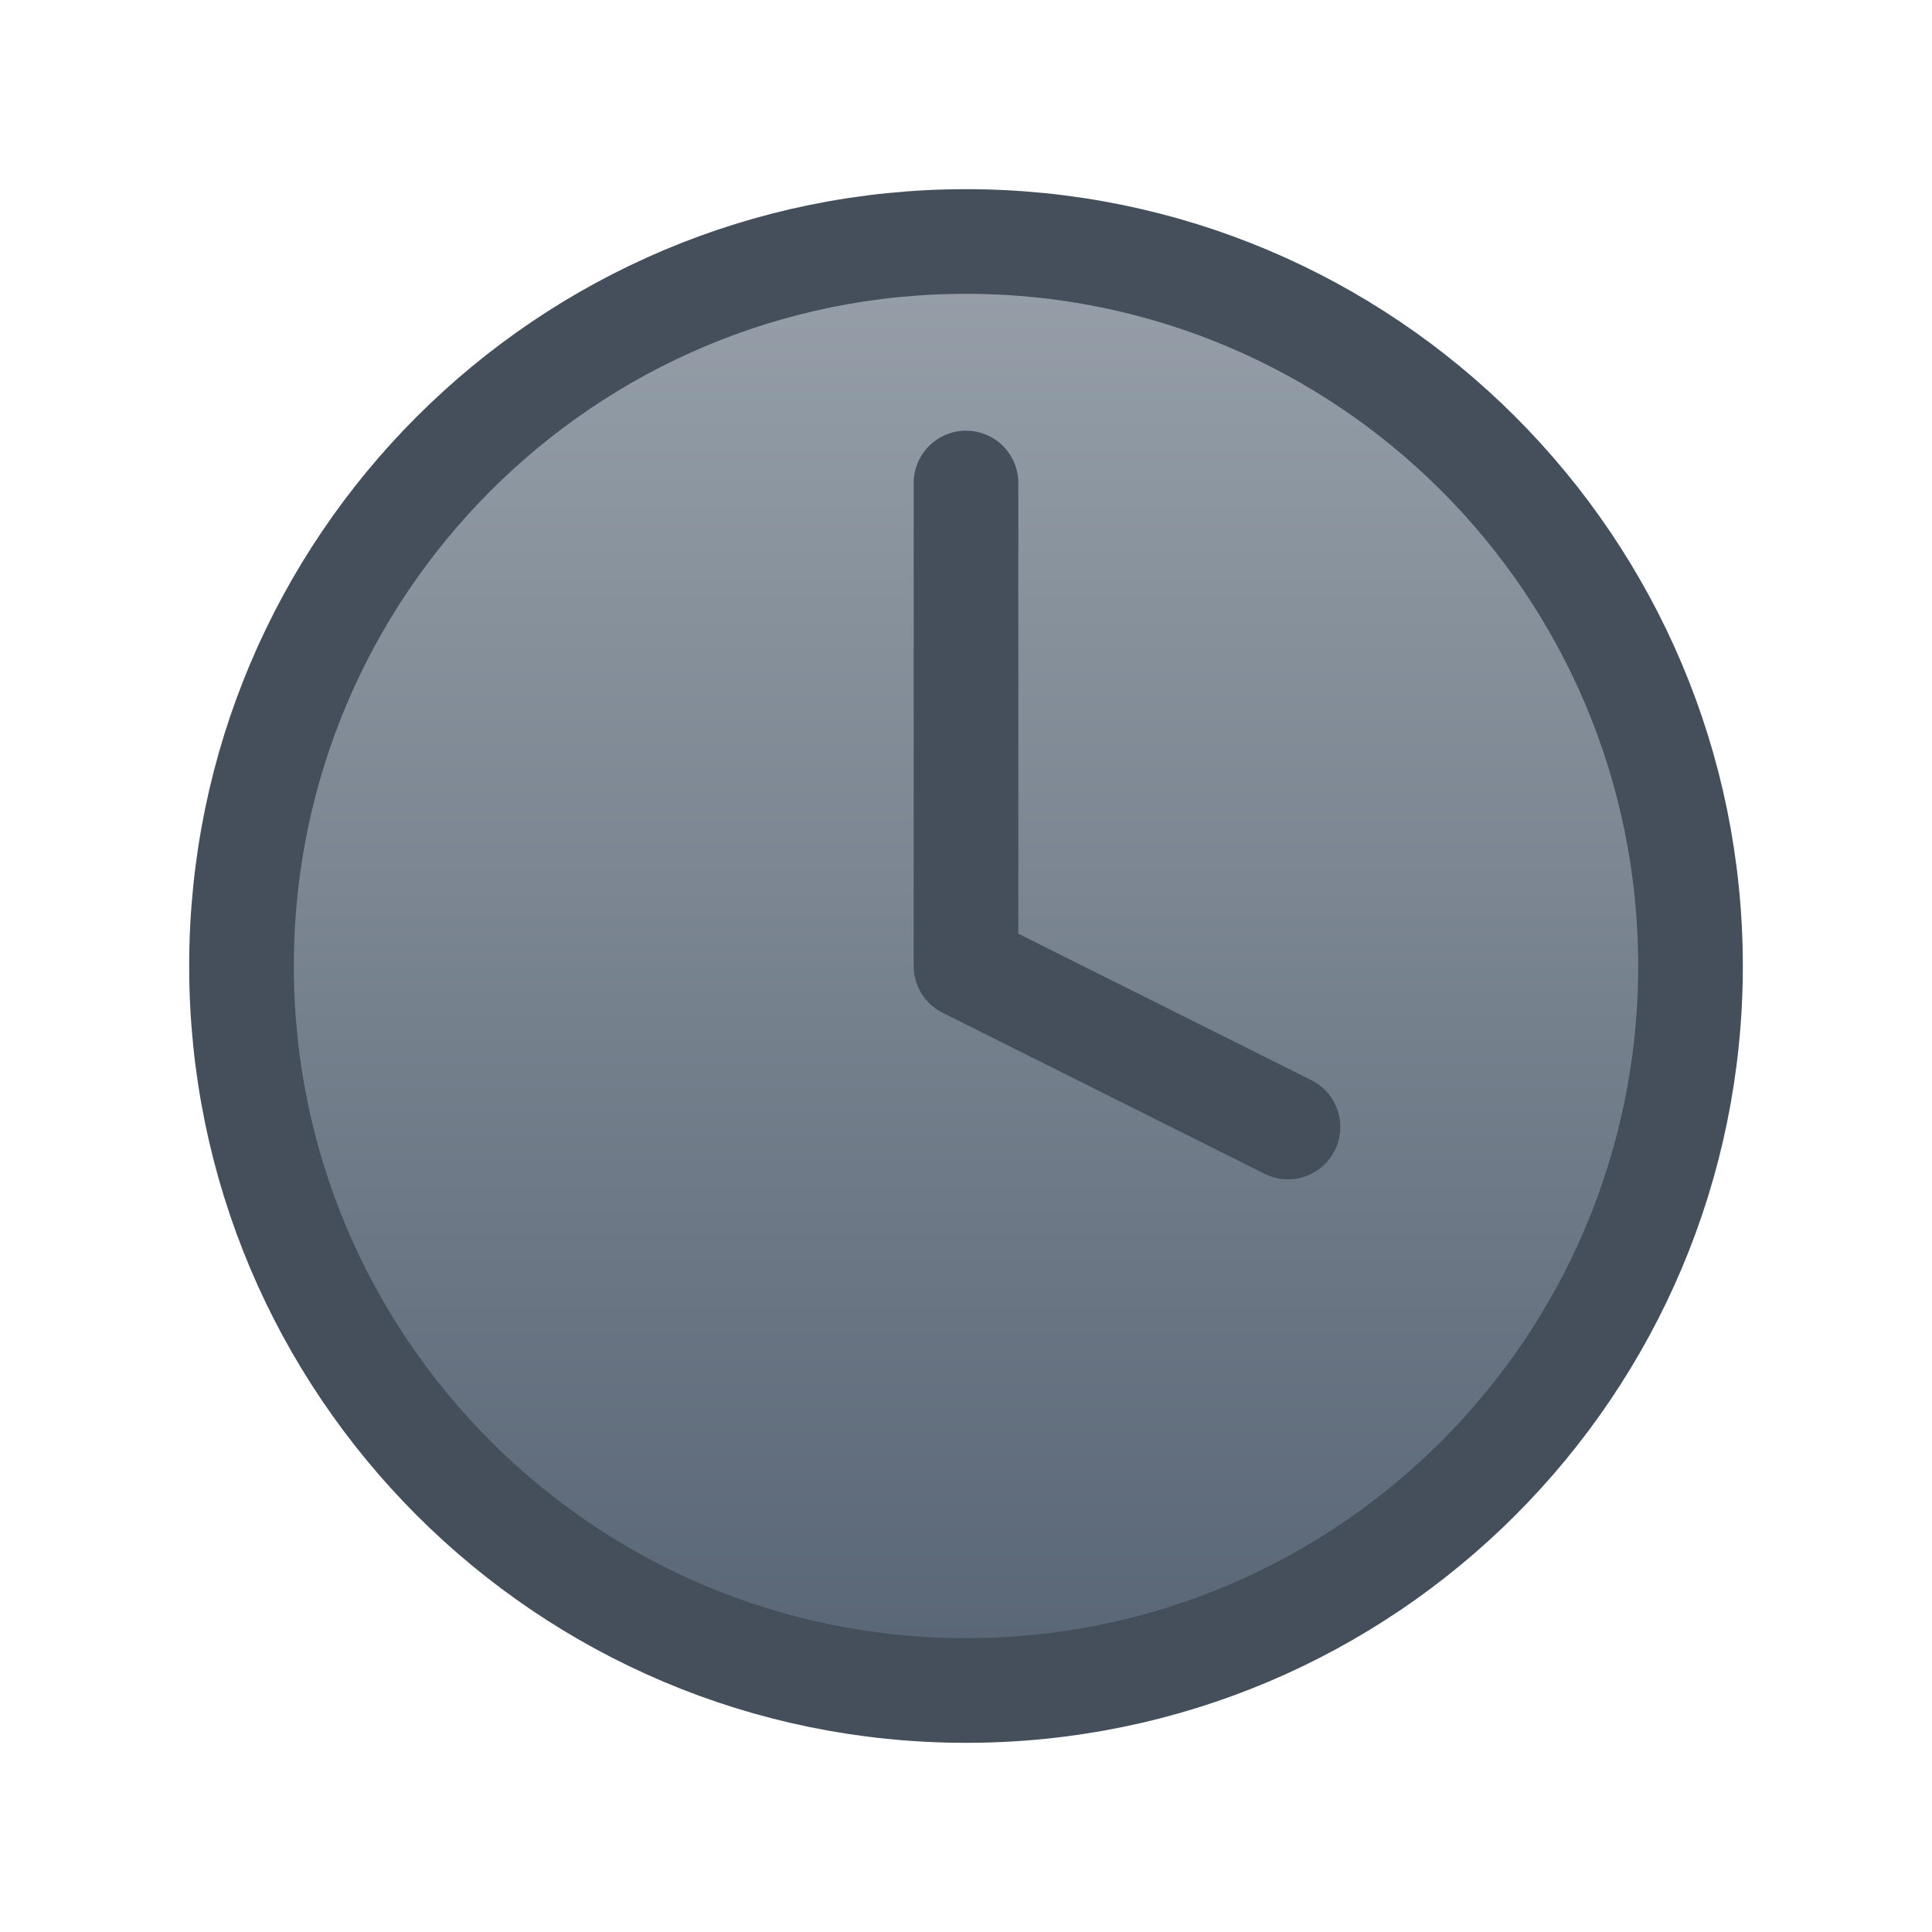
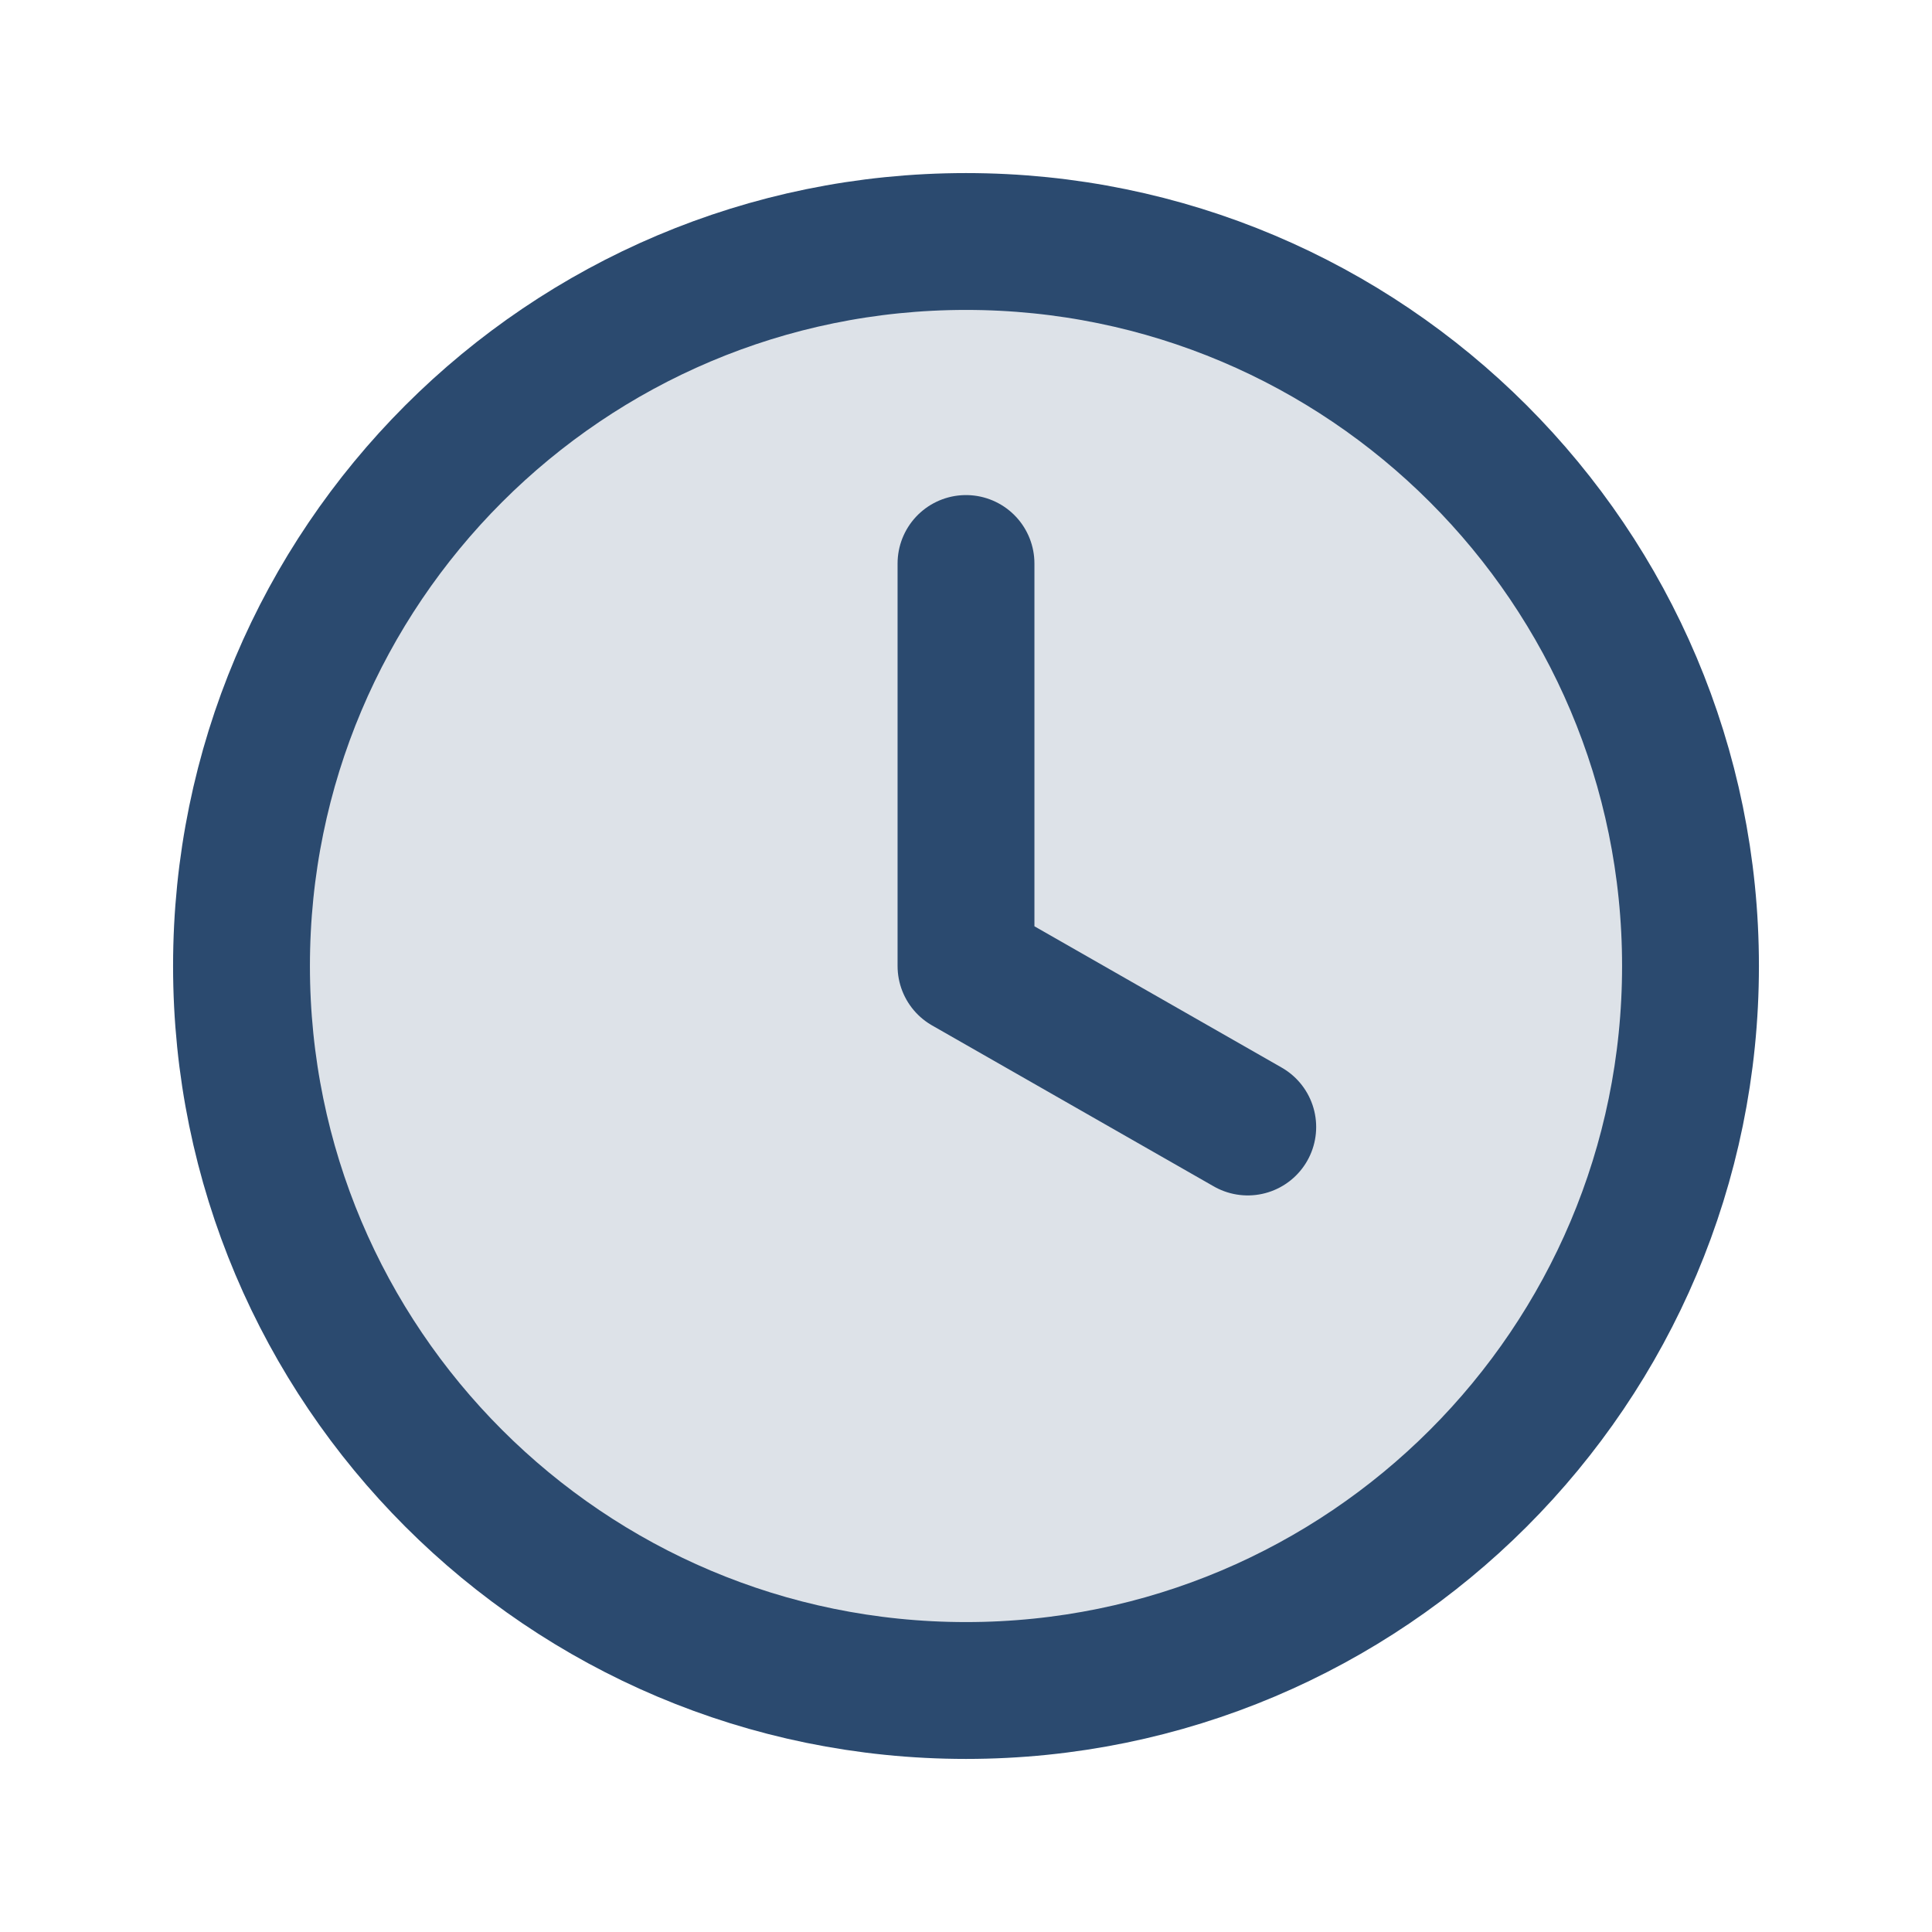
- <svg xmlns="http://www.w3.org/2000/svg" viewBox="0 0 24 24" fill="none" stroke="#454f5b" stroke-width="1.3" stroke-linecap="round" stroke-linejoin="round">
-   <defs>
-     <linearGradient id="tone" x1="0" y1="0" x2="0" y2="1">
-       <stop stop-color="#97a0a9" />
-       <stop offset="1" stop-color="#586575" />
-     </linearGradient>
-   </defs>
-   <circle fill="url(#tone)" stroke="none" cx="12" cy="12" r="9" />
-   <circle cx="12" cy="12" r="9" />
-   <path d="M12 6v6l4 2" />
+ <svg xmlns="http://www.w3.org/2000/svg" viewBox="0 0 24 24" fill="none" stroke-width="1.7" stroke-linecap="round" stroke-linejoin="round">
+   <path d="M12 3a9 9 0 1 1 0 18a9 9 0 1 1 0-18z" fill="#dde2e8" stroke="#2B4A6F" />
+   <path d="M12 7v5l3.5 2" fill="none" stroke="#2B4A6F" />
</svg>
